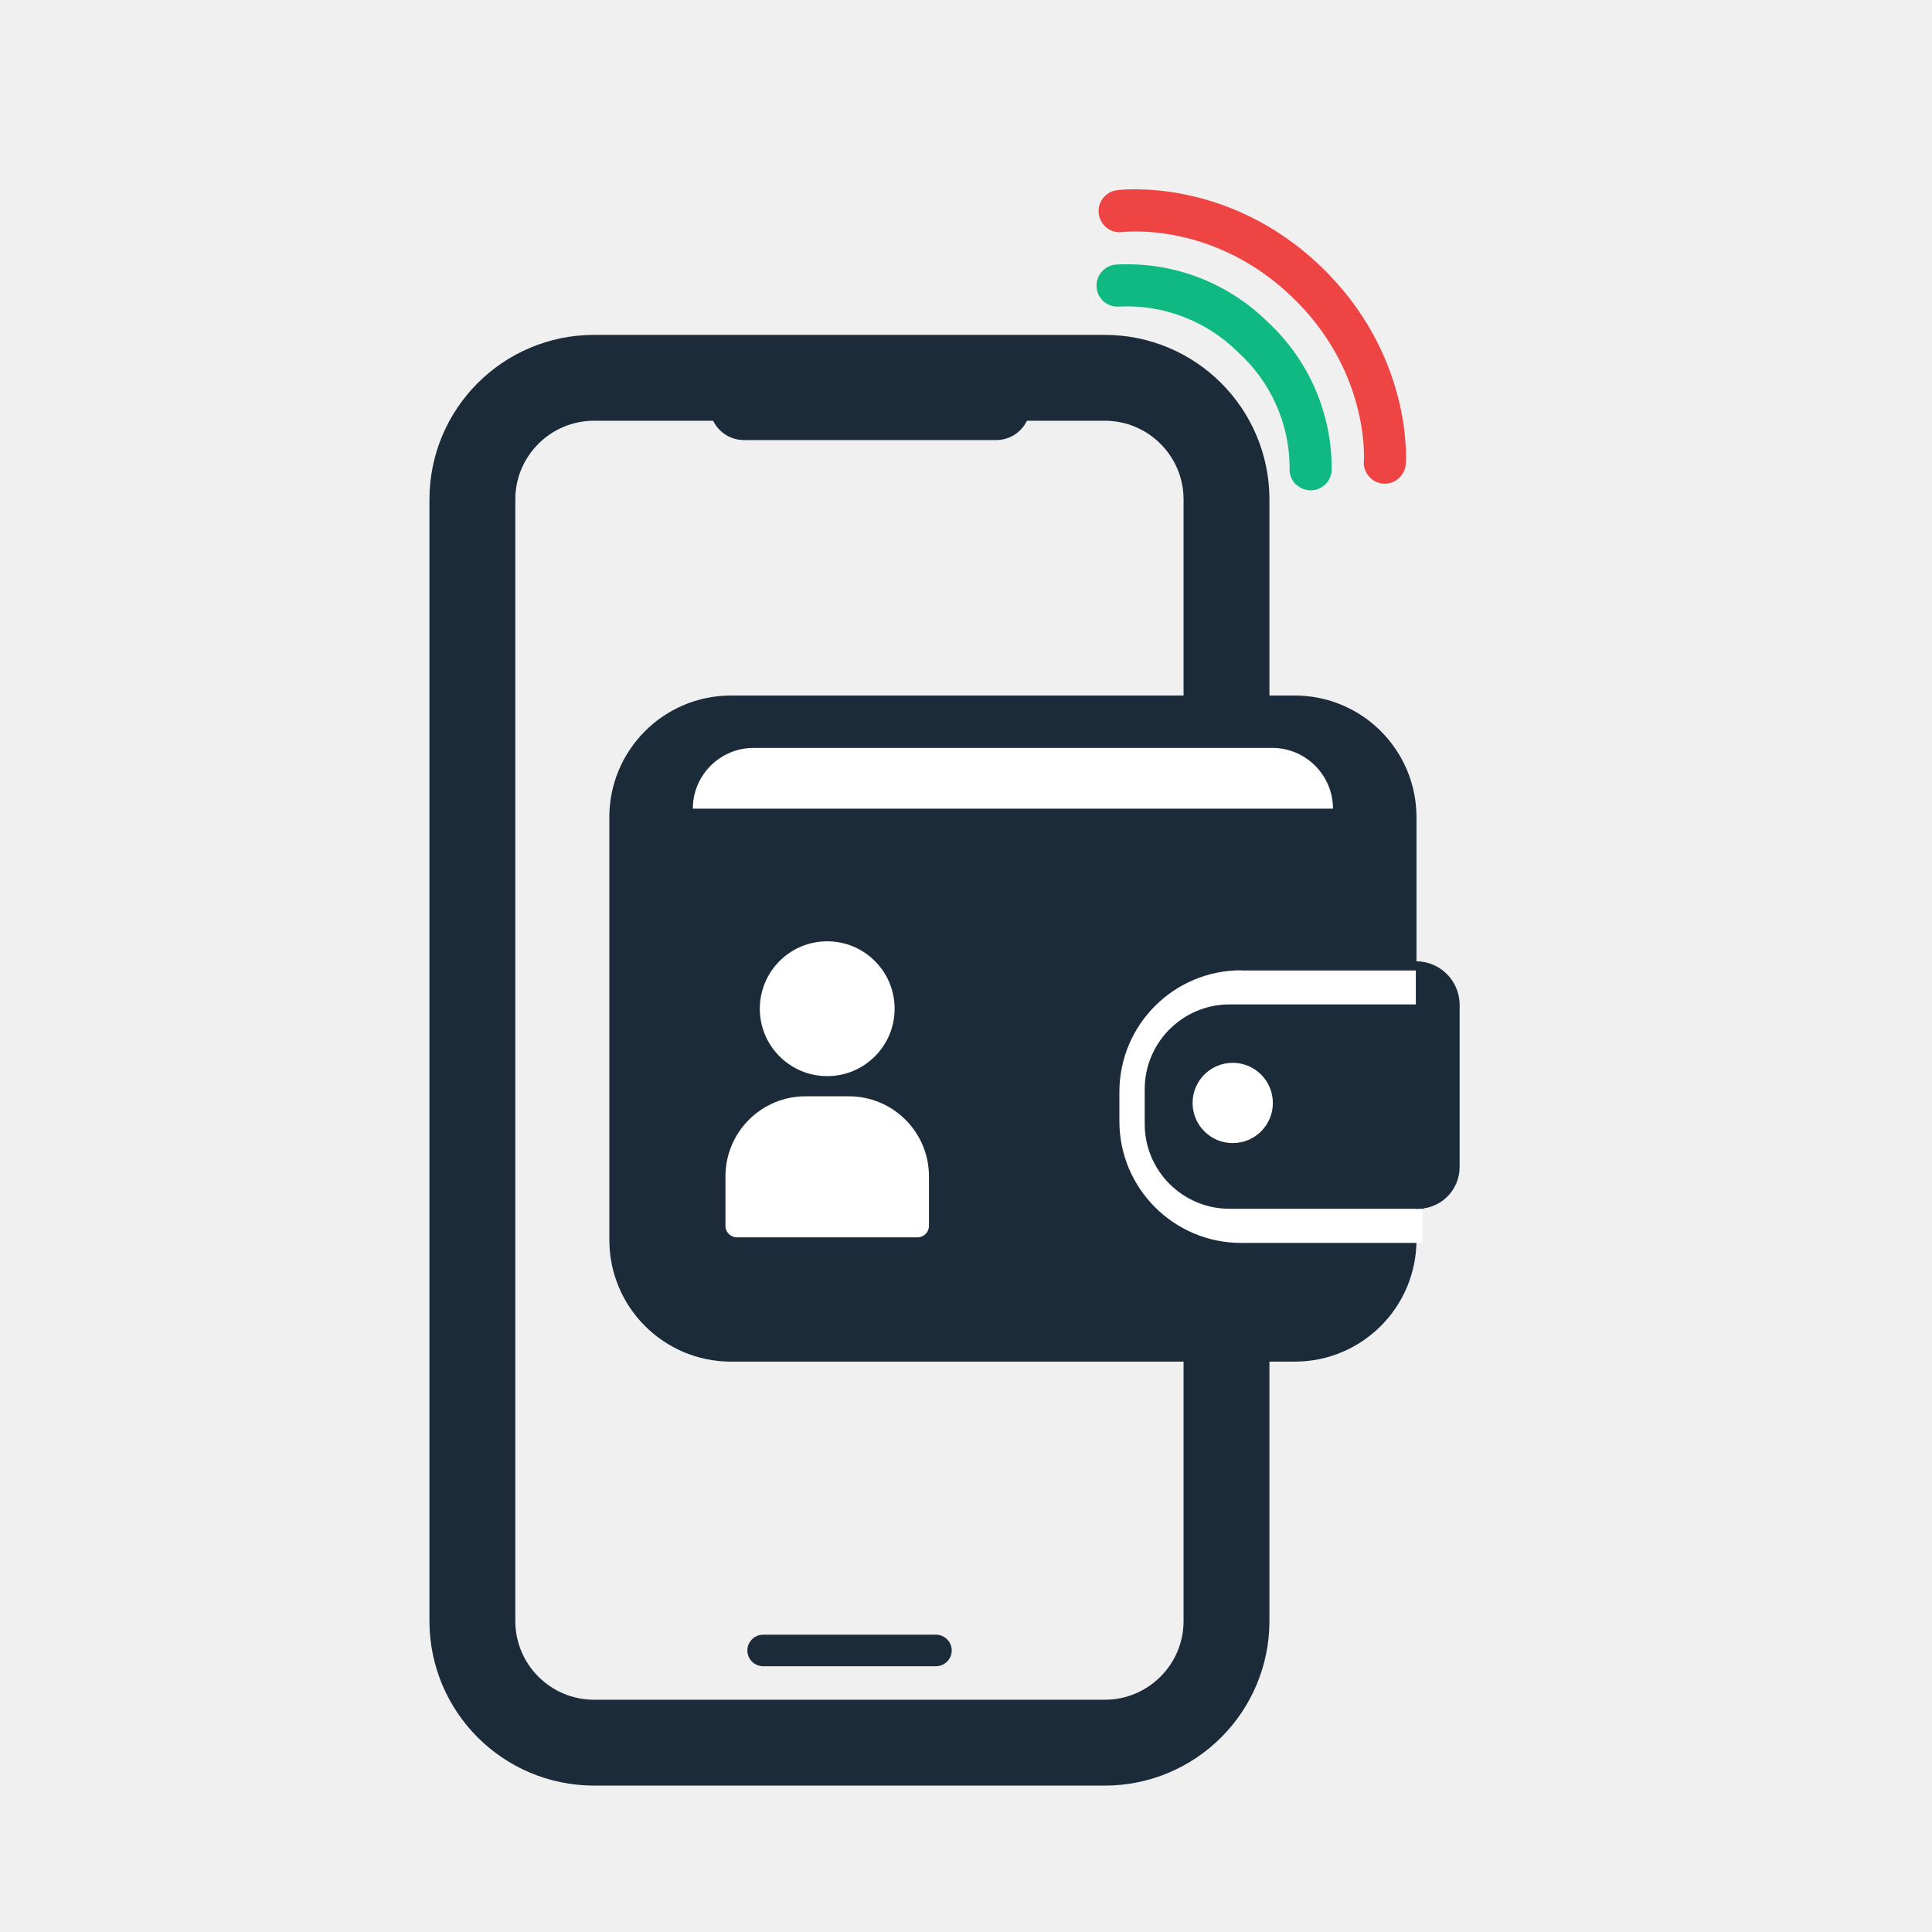
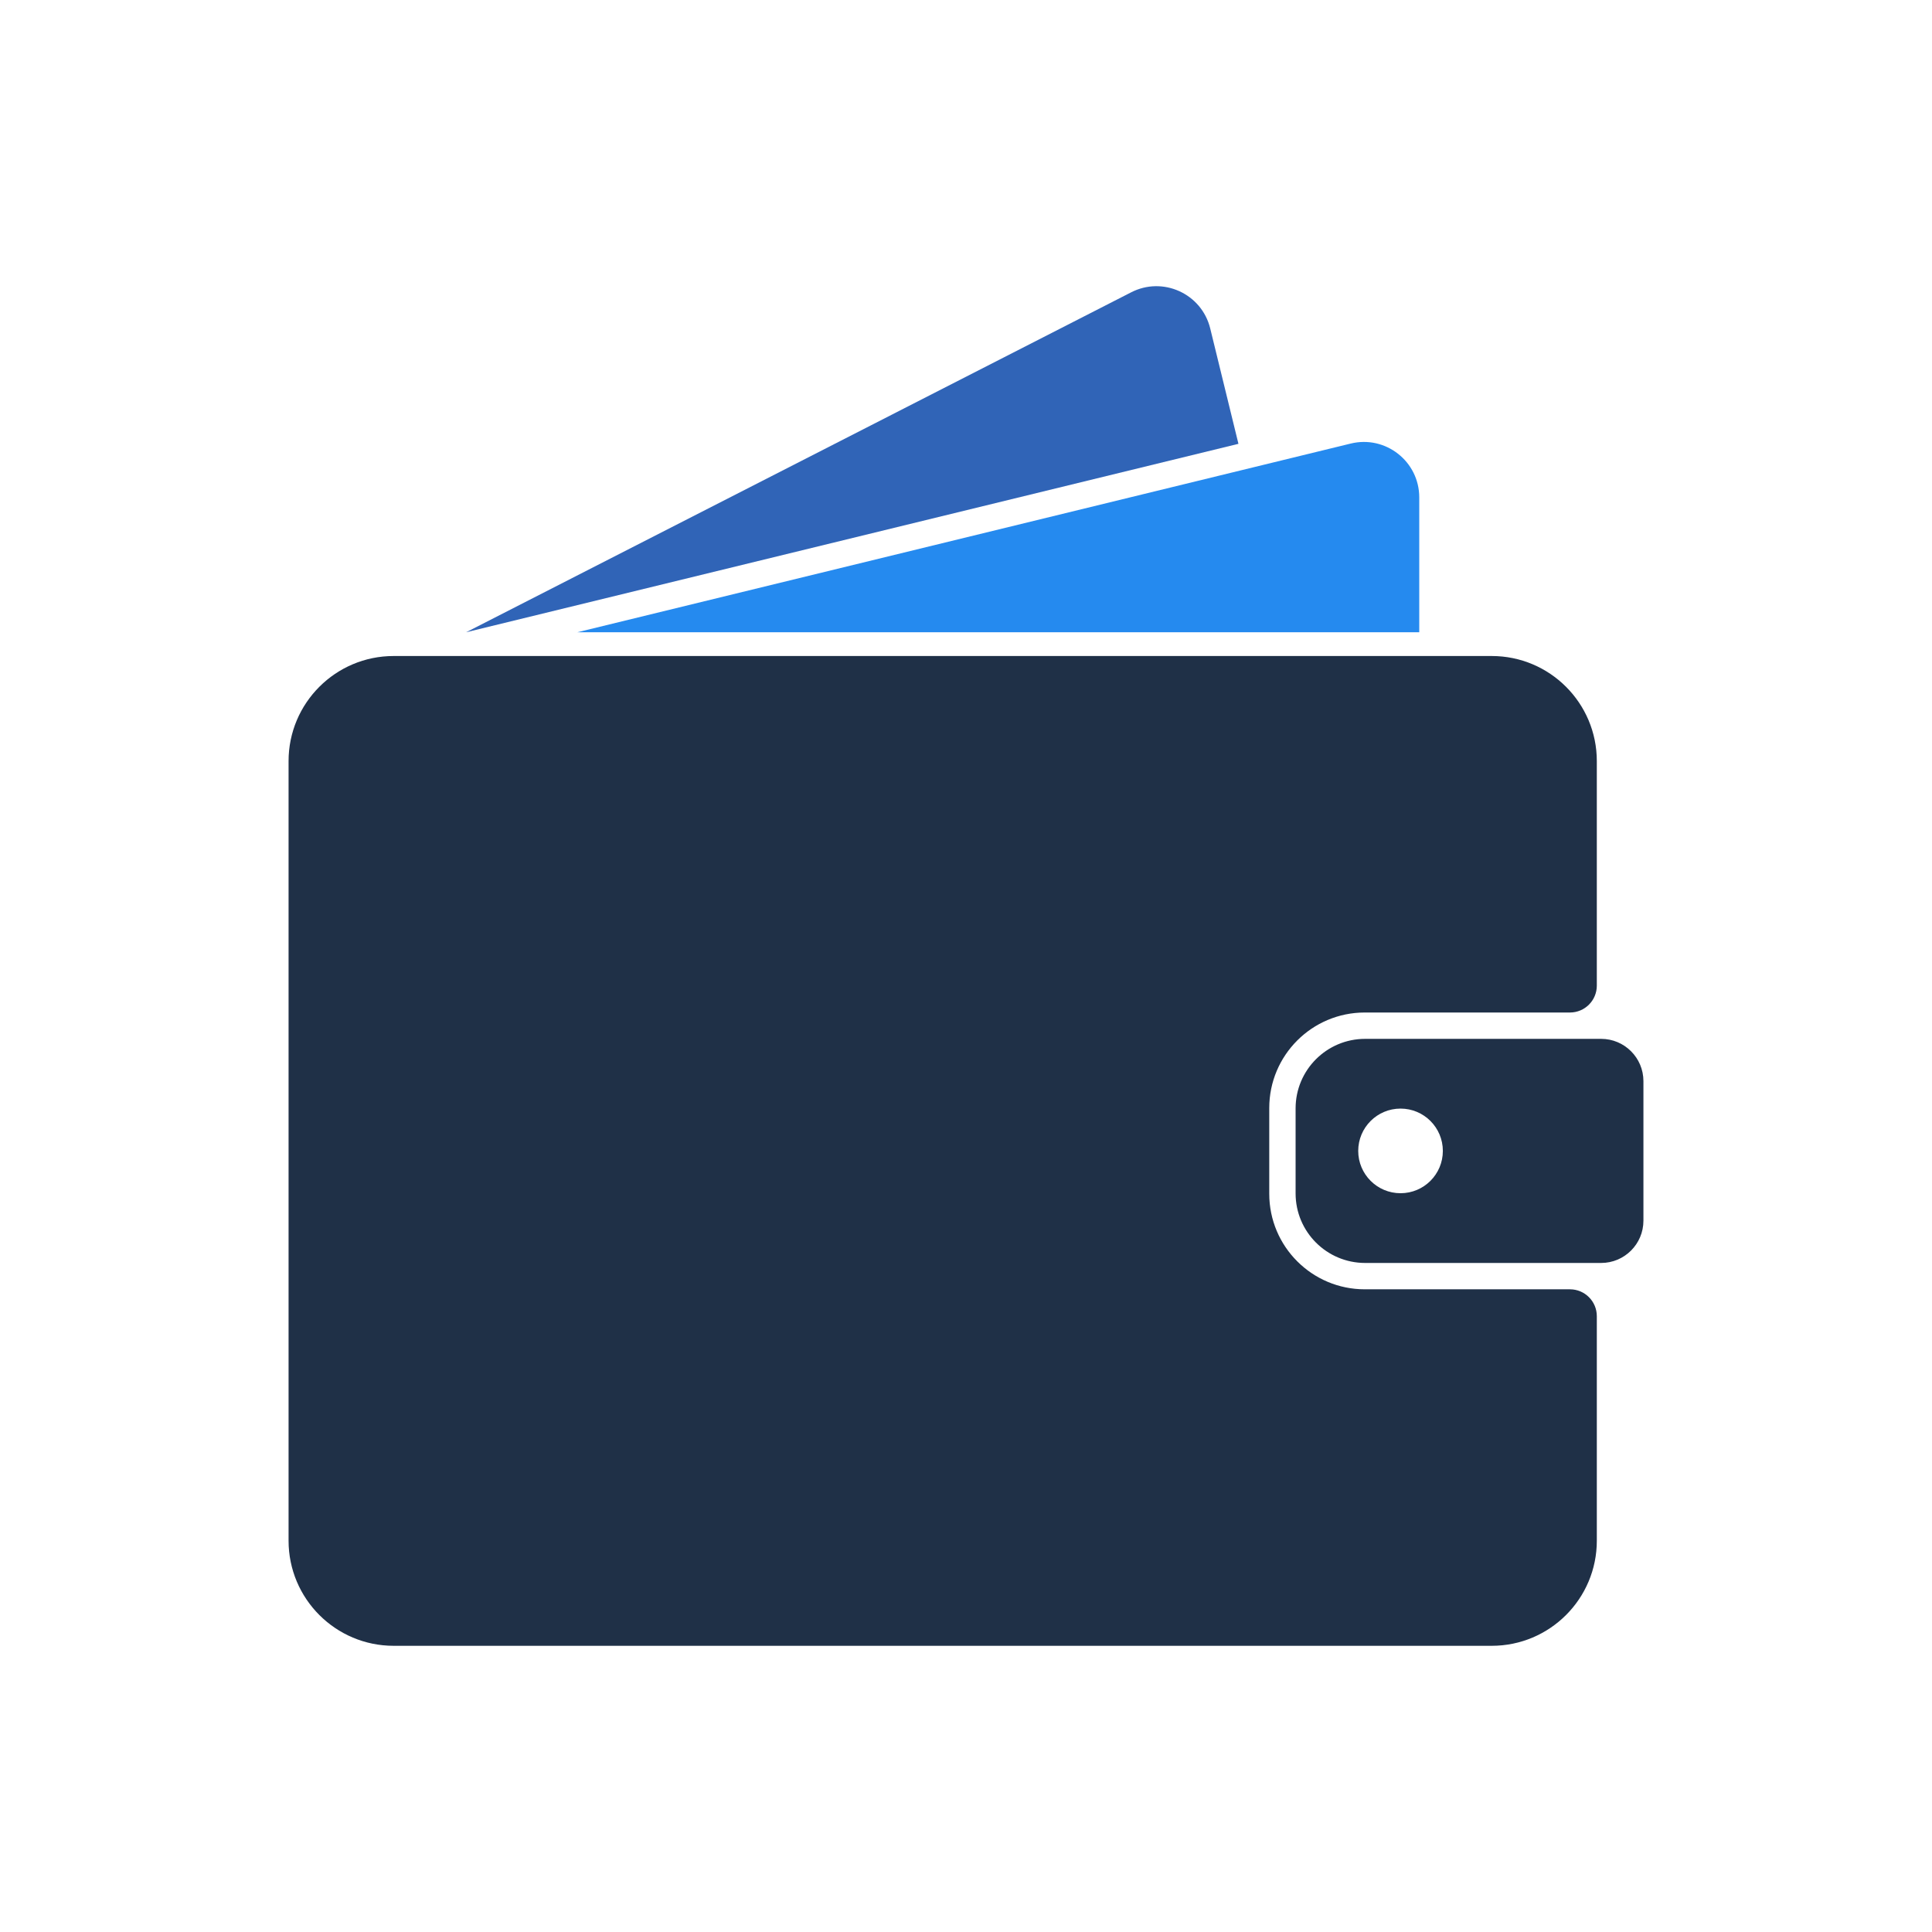
- <svg xmlns="http://www.w3.org/2000/svg" id="Layer_1" data-name="Layer 1" viewBox="5.845 1.68 90 90">
-   <defs>
-     <style>
-       .cls-1 {
-         fill: #1c2b39;
-       }
- 
-       .cls-2 {
-         fill: #fff;
-       }
- 
-       .cls-3 {
-         fill: #ef4444;
-       }
- 
-       .cls-4 {
-         fill: #10b981;
-       }
- 
-       .cls-5 {
-         fill: none;
-         stroke: #1c2b39;
-         stroke-miterlimit: 10;
-         stroke-width: 4px;
-       }
-     </style>
-   </defs>
-   <rect class="cls-5" x="27.85" y="19.28" width="35.13" height="63.58" rx="5.67" ry="5.67" />
-   <rect class="cls-1" x="34.23" y="34.08" width="37.6" height="31.03" rx="5.67" ry="5.67" />
-   <path class="cls-2" d="M40.96,36.52h24.15c1.56,0,2.83,1.27,2.83,2.83h-29.82c0-1.56,1.27-2.83,2.83-2.83Z" />
-   <g>
-     <circle class="cls-2" cx="44.38" cy="48.67" r="3.14" />
-     <path class="cls-2" d="M45.4,52.75h-2.03c-2.06,0-3.73,1.67-3.73,3.73v2.31c0,.29.24.53.53.53h8.42c.29,0,.53-.24.53-.53v-2.31c0-2.06-1.67-3.73-3.73-3.73Z" />
+ <svg xmlns="http://www.w3.org/2000/svg" version="1.1" x="0px" y="0px" viewBox="0 0 2200 2200" style="enable-background:new 0 0 2200 2200;" xml:space="preserve">
+   <g id="background">
+     <rect y="0" style="fill:#FFFFFF;" width="2200" height="2200" />
  </g>
-   <path class="cls-2" d="M63.66,46.89h8.44v12.69h-8.44c-3.13,0-5.67-2.54-5.67-5.67v-1.36c0-3.13,2.54-5.67,5.67-5.67Z" />
-   <path class="cls-1" d="M72.17,57.99h-9.05c-2.18,0-3.95-1.77-3.95-3.95v-1.62c0-2.18,1.77-3.95,3.95-3.95h9.79l-.74,9.52Z" />
-   <path class="cls-1" d="M71.81,46.46h0c1.12,0,2.03.91,2.03,2.03v7.55c0,1.08-.87,1.95-1.95,1.95h-.09v-11.53h0Z" />
-   <circle class="cls-2" cx="63.27" cy="53.06" r="1.87" />
-   <path class="cls-1" d="M38.92,20.59h14.92c0,.88-.71,1.59-1.59,1.59h-11.75c-.88,0-1.59-.71-1.59-1.59h0Z" />
-   <rect class="cls-1" x="40.66" y="77.83" width="9.52" height="1.47" rx=".74" ry=".74" />
-   <path class="cls-3" d="M69.68,23.94c-.21-.2-.33-.49-.3-.78.01-.18.23-4.25-3.39-7.69s-7.68-3-7.86-2.98c-.54.07-1.03-.31-1.1-.85-.07-.54.31-1.03.85-1.1.21-.03,5.13-.6,9.45,3.51s4.02,9.04,4,9.25c-.04.54-.51.95-1.05.91-.23-.02-.44-.11-.6-.27Z" />
-   <path class="cls-4" d="M66.22,24.26c-.21-.2-.32-.49-.3-.78,0-2.06-.88-4.02-2.41-5.4-1.46-1.45-3.47-2.22-5.52-2.12-.54.05-1.02-.35-1.06-.89-.05-.51.32-.98.83-1.06,2.64-.17,5.22.79,7.11,2.64,1.95,1.79,3.04,4.32,3.01,6.96-.04.54-.51.95-1.05.91-.23-.02-.44-.11-.6-.27Z" />
+   <g id="Objects">
+     <g>
+       <path style="fill:#1F3047;" d="M1445.322,1261.727v97.661c0,60.069,48.696,108.765,108.765,108.765h233.631    c16.902,0,30.605,13.702,30.605,30.605v255.671c0,66.094-53.58,119.675-119.675,119.675H448.276    c-66.095,0-119.675-53.58-119.675-119.675V866.687c0-66.095,53.58-119.675,119.675-119.675h1250.371    c66.094,0,119.675,53.58,119.675,119.675v255.671c0,16.902-13.702,30.605-30.605,30.605h-233.631    C1494.017,1152.962,1445.322,1201.658,1445.322,1261.727z" />
+       <path style="fill:#1F3047;" d="M1823.239,1182.962h-268.737c-43.732,0-79.183,35.452-79.183,79.183v96.823    c0,43.732,35.452,79.183,79.183,79.183h268.737c26.598,0,48.16-21.562,48.16-48.16v-158.87    C1871.398,1204.524,1849.837,1182.962,1823.239,1182.962z M1594.818,1358.742c-26.62,0-48.19-21.57-48.19-48.18    s21.57-48.19,48.19-48.19c26.61,0,48.18,21.58,48.18,48.19S1621.428,1358.742,1594.818,1358.742z" />
+       <path style="fill:#258AEF;" d="M1538.076,505.081L657.383,719.964h958.744V566.378    C1616.127,525.478,1577.811,495.386,1538.076,505.081z" />
+       <path style="fill:#3064B7;" d="M1410.236,505.392l-879.44,214.571l756.94-386.921c36.29-18.86,80.66,1.27,90.37,41    L1410.236,505.392z" />
+     </g>
+   </g>
</svg>
